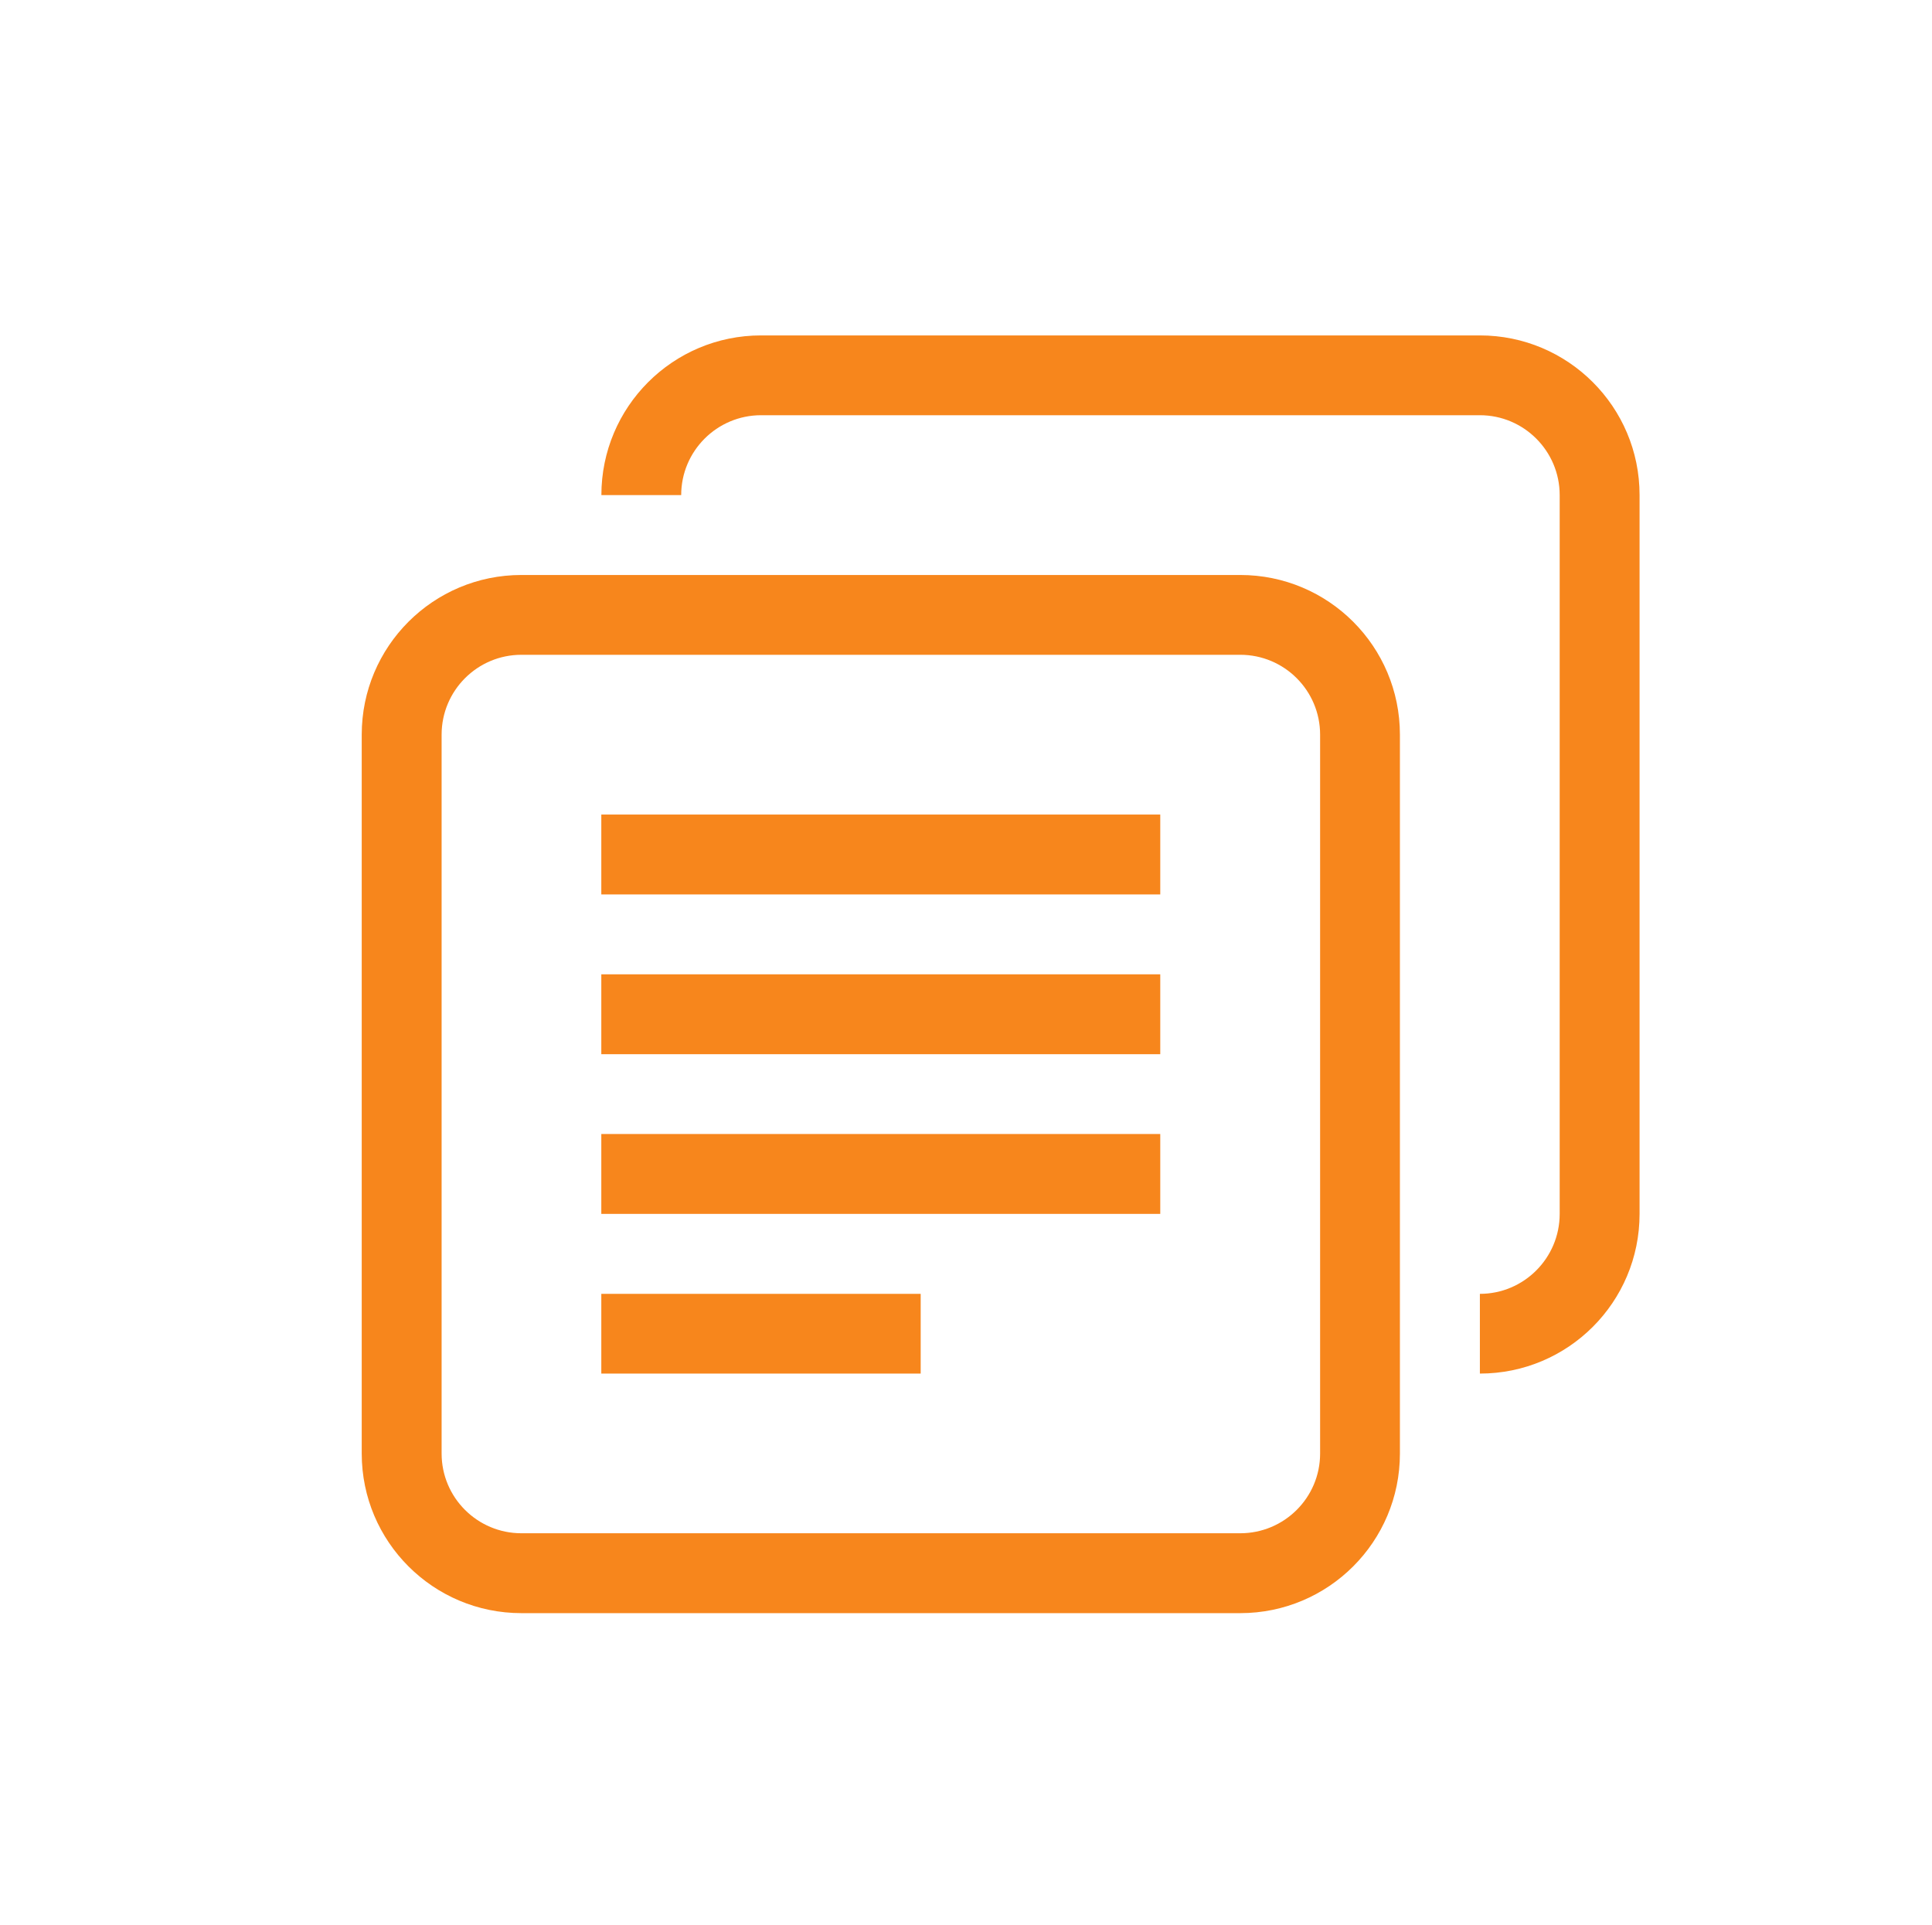
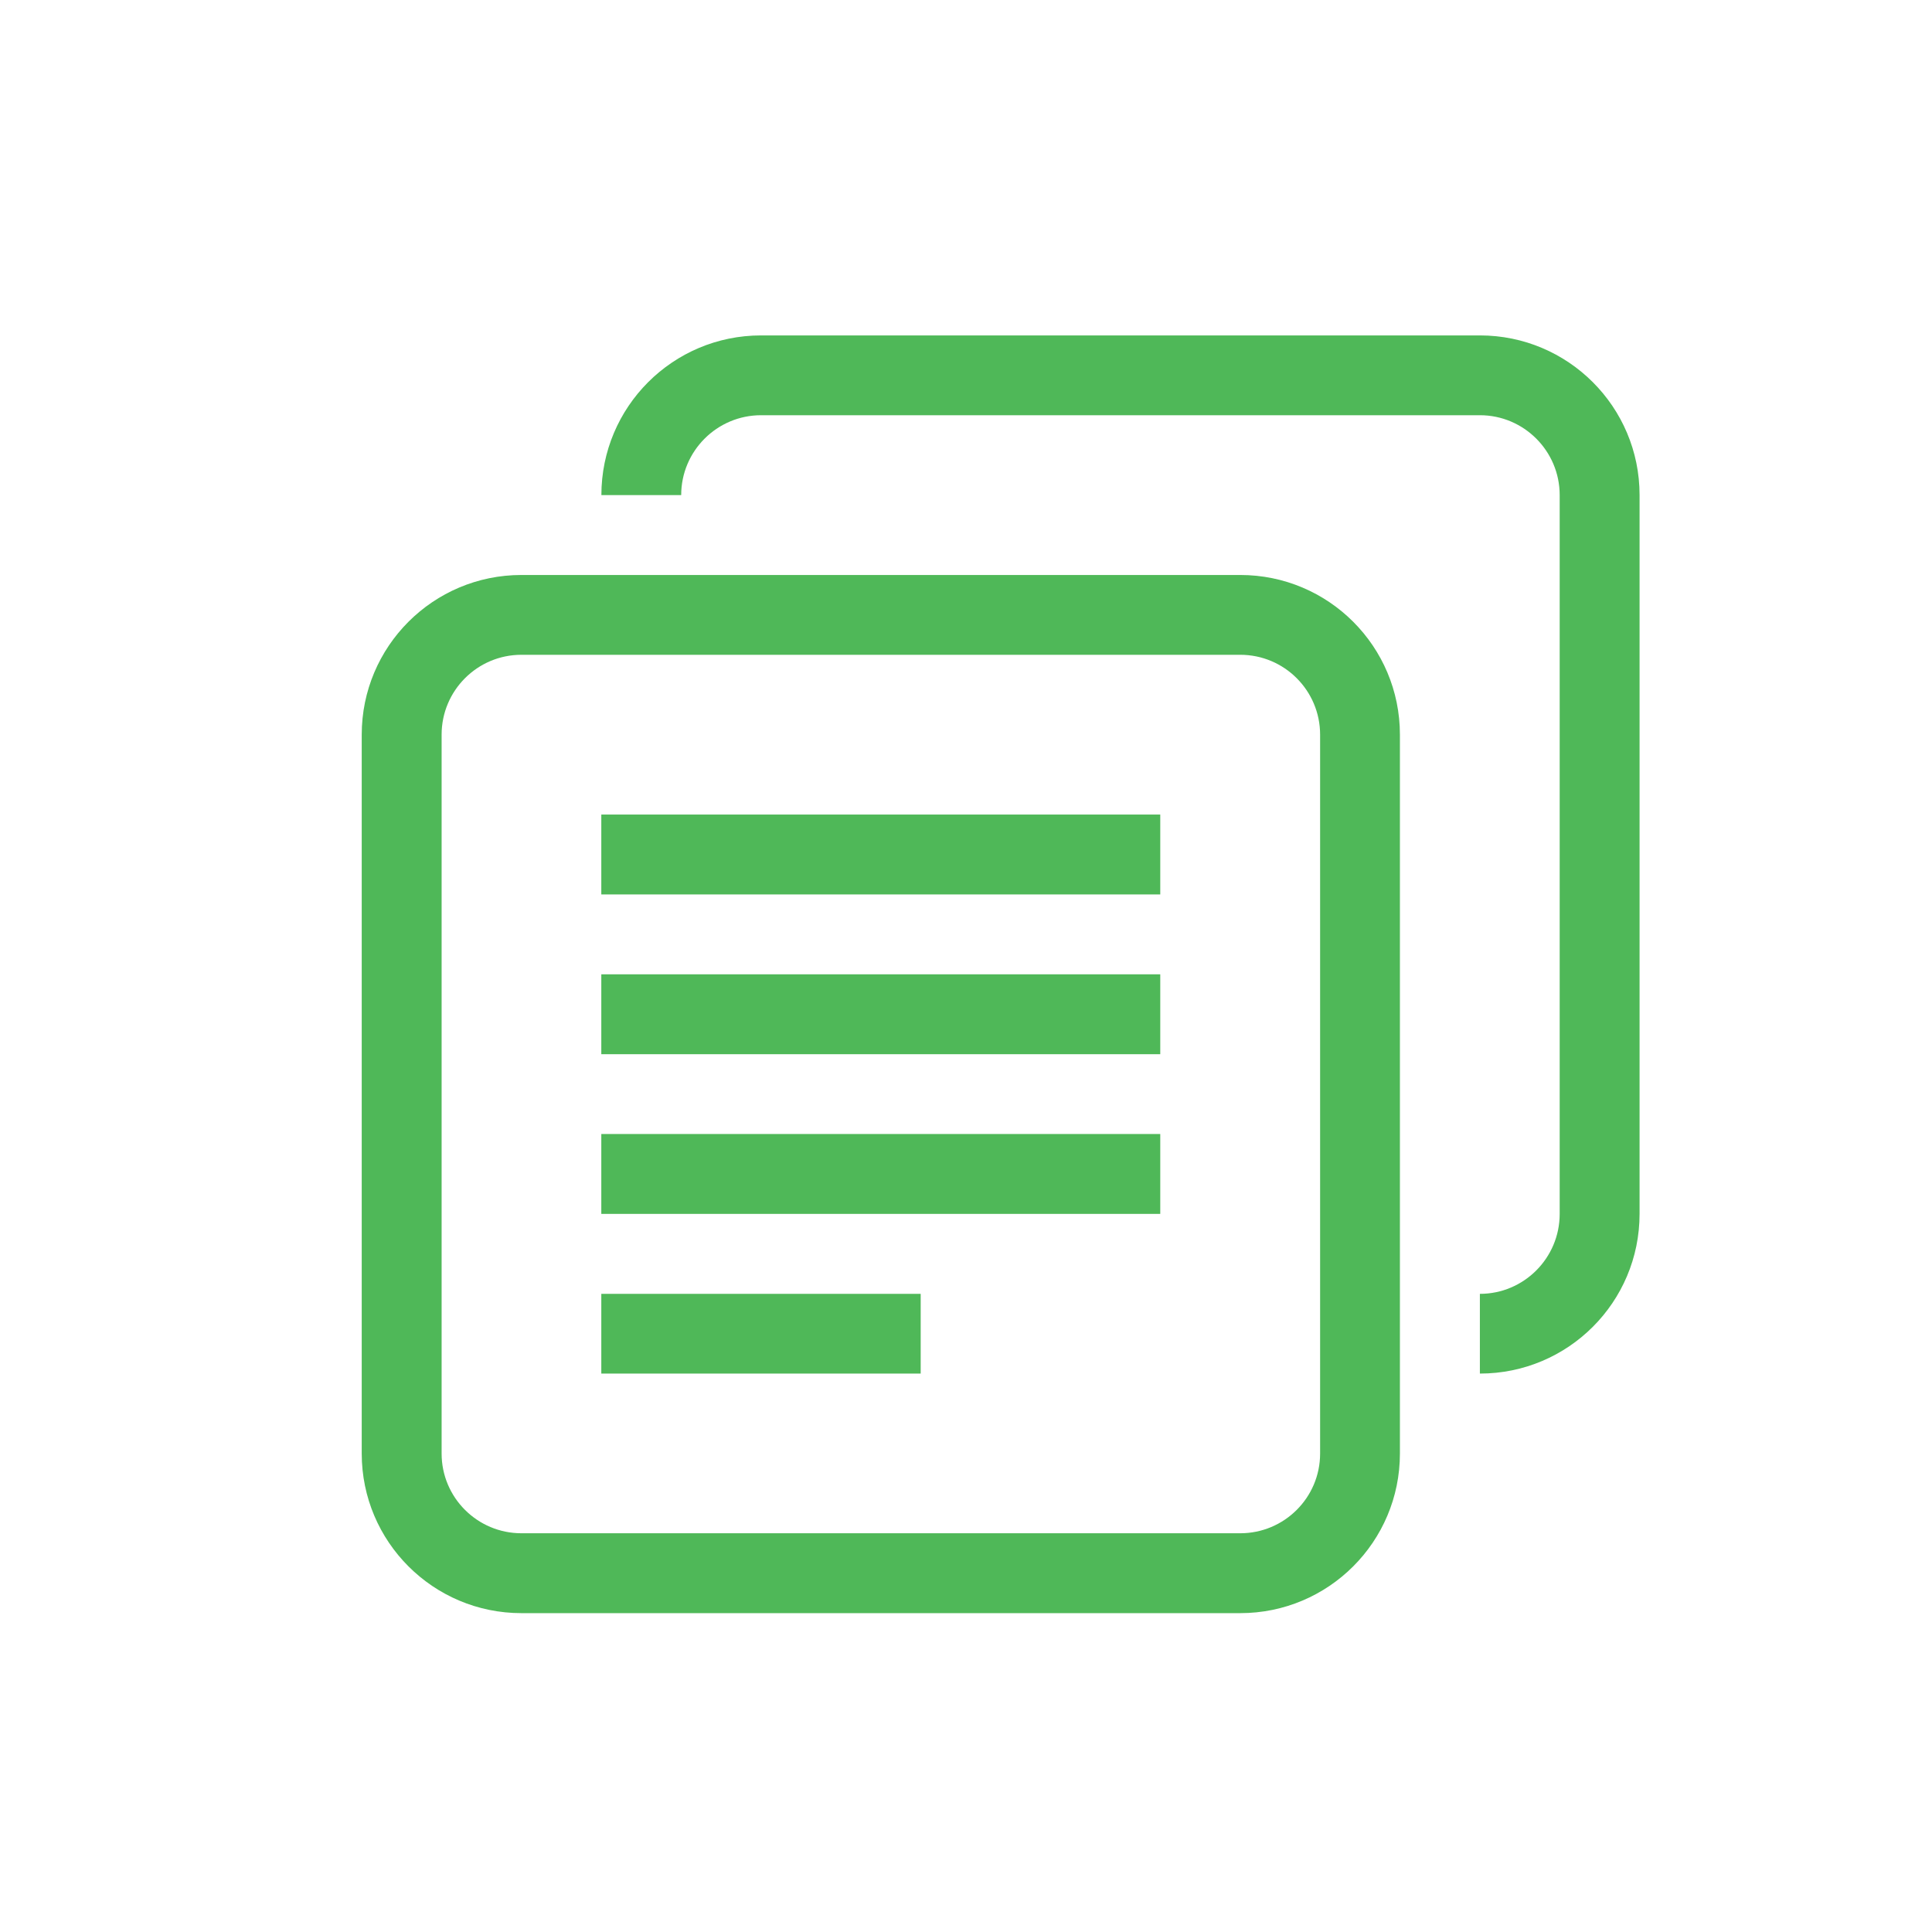
- <svg xmlns="http://www.w3.org/2000/svg" version="1.1" id="Layer_1" x="0px" y="0px" width="24.088px" height="24px" viewBox="189.192 0 24.088 24" enable-background="new 189.192 0 24.088 24" xml:space="preserve" fill="#F7861C">
+ <svg xmlns="http://www.w3.org/2000/svg" version="1.1" id="Layer_1" x="0px" y="0px" width="24.088px" height="24px" viewBox="189.192 0 24.088 24" enable-background="new 189.192 0 24.088 24" xml:space="preserve" fill="#4fb858">
  <g>
    <g>
-       <path fill="#F7861C" d="M204.655,7.169h-8.962c-1.1,0-1.991,0.891-1.991,1.991v8.963c0,1.1,0.892,1.99,1.991,1.99h8.962    c1.101,0,1.991-0.891,1.991-1.99V9.16C206.646,8.06,205.756,7.169,204.655,7.169z M205.651,18.123    c0,0.549-0.446,0.994-0.996,0.994h-8.962c-0.549,0-0.995-0.445-0.995-0.994V9.16c0-0.55,0.446-0.996,0.995-0.996h8.962    c0.55,0,0.996,0.446,0.996,0.996V18.123z" />
+       <path fill="#4fb858" d="M204.655,7.169h-8.962c-1.1,0-1.991,0.891-1.991,1.991v8.963c0,1.1,0.892,1.99,1.991,1.99h8.962    c1.101,0,1.991-0.891,1.991-1.99V9.16C206.646,8.06,205.756,7.169,204.655,7.169z M205.651,18.123    c0,0.549-0.446,0.994-0.996,0.994h-8.962c-0.549,0-0.995-0.445-0.995-0.994V9.16c0-0.55,0.446-0.996,0.995-0.996h8.962    c0.55,0,0.996,0.446,0.996,0.996V18.123z" />
    </g>
  </g>
-   <path fill="#F7861C" d="M196.689,11.152h6.969v-0.996h-6.969V11.152z" />
-   <path fill="#F7861C" d="M196.689,13.144h6.969v-0.996h-6.969V13.144z" />
-   <path fill="#F7861C" d="M196.689,15.135h6.969v-0.996h-6.969V15.135z" />
-   <path fill="#F7861C" d="M196.689,17.126h3.982v-0.994h-3.982V17.126z" />
-   <path fill="#F7861C" d="M207.643,4.182h-8.962c-1.101,0-1.991,0.892-1.991,1.991h0.995c0-0.549,0.446-0.996,0.996-0.996h8.962  c0.549,0,0.995,0.447,0.995,0.996v8.962c0,0.55-0.446,0.997-0.995,0.997v0.994c1.101,0,1.991-0.891,1.991-1.991V6.172  C209.634,5.073,208.743,4.182,207.643,4.182z" />
+   <path fill="#4fb858" d="M196.689,11.152h6.969v-0.996h-6.969V11.152z" />
+   <path fill="#4fb858" d="M196.689,13.144h6.969v-0.996h-6.969V13.144z" />
+   <path fill="#4fb858" d="M196.689,15.135h6.969v-0.996h-6.969V15.135z" />
+   <path fill="#4fb858" d="M196.689,17.126h3.982v-0.994h-3.982V17.126z" />
+   <path fill="#4fb858" d="M207.643,4.182h-8.962c-1.101,0-1.991,0.892-1.991,1.991h0.995c0-0.549,0.446-0.996,0.996-0.996h8.962  c0.549,0,0.995,0.447,0.995,0.996v8.962c0,0.55-0.446,0.997-0.995,0.997v0.994c1.101,0,1.991-0.891,1.991-1.991V6.172  C209.634,5.073,208.743,4.182,207.643,4.182z" />
</svg>
